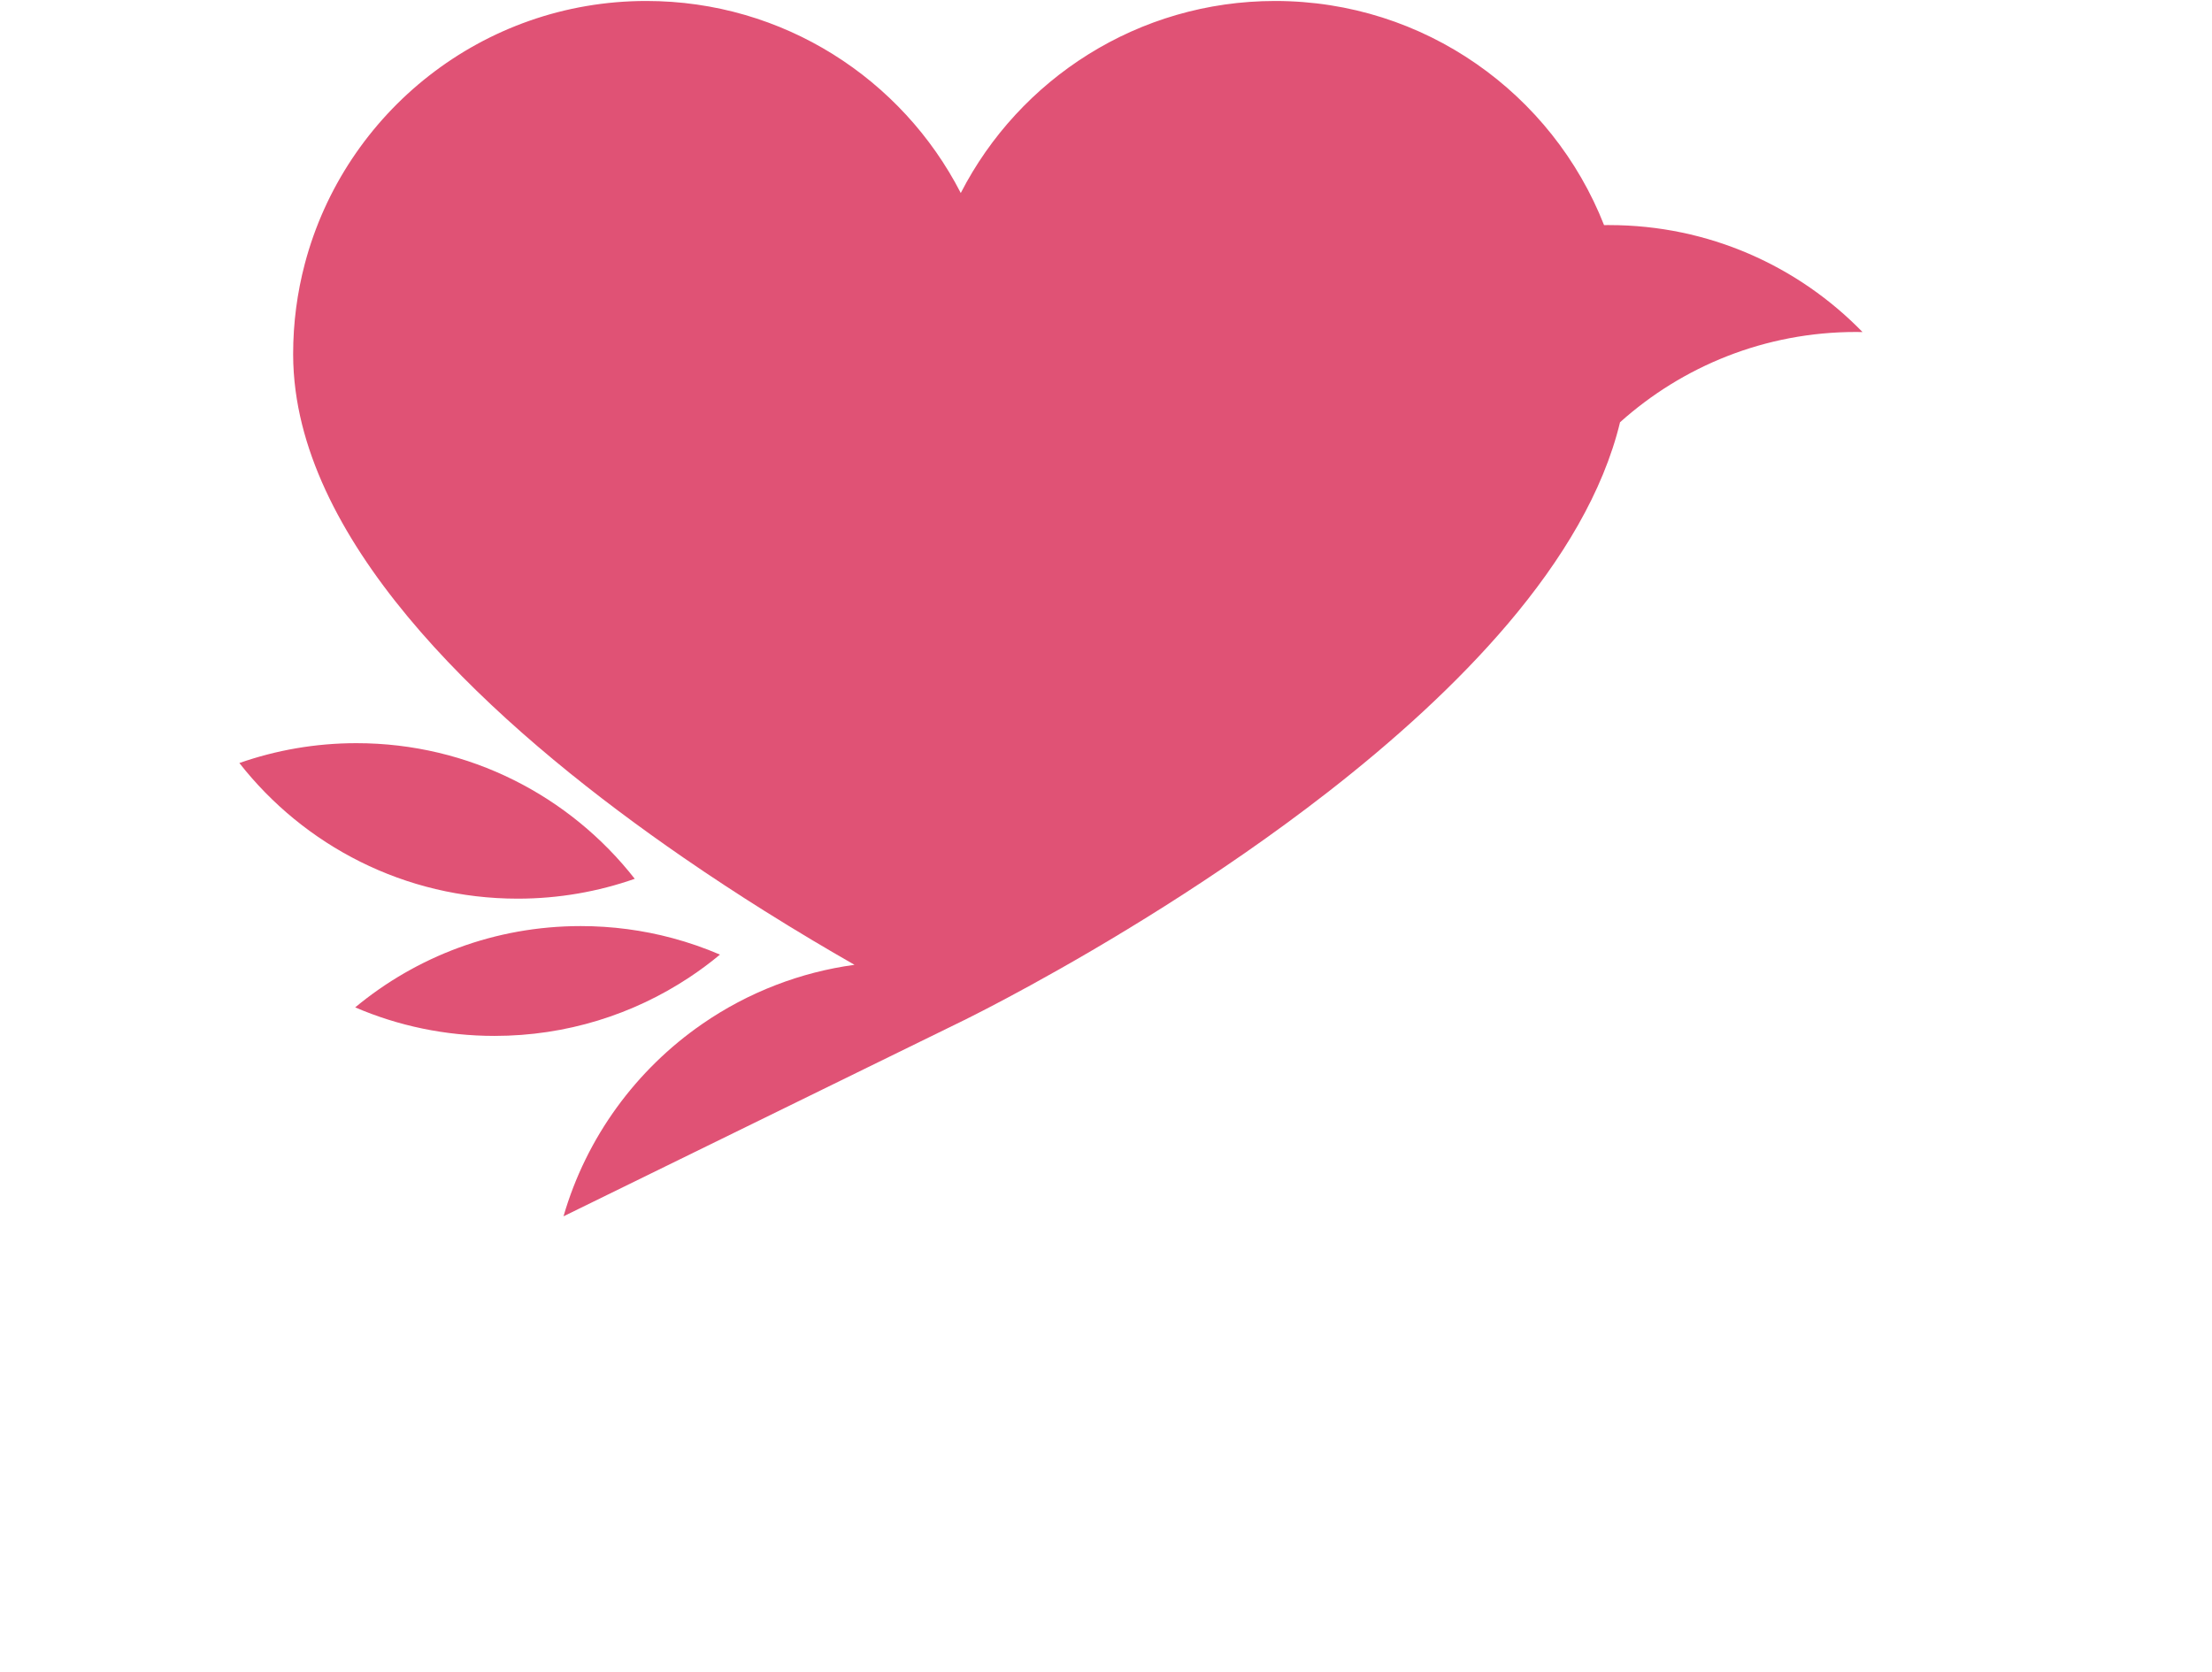
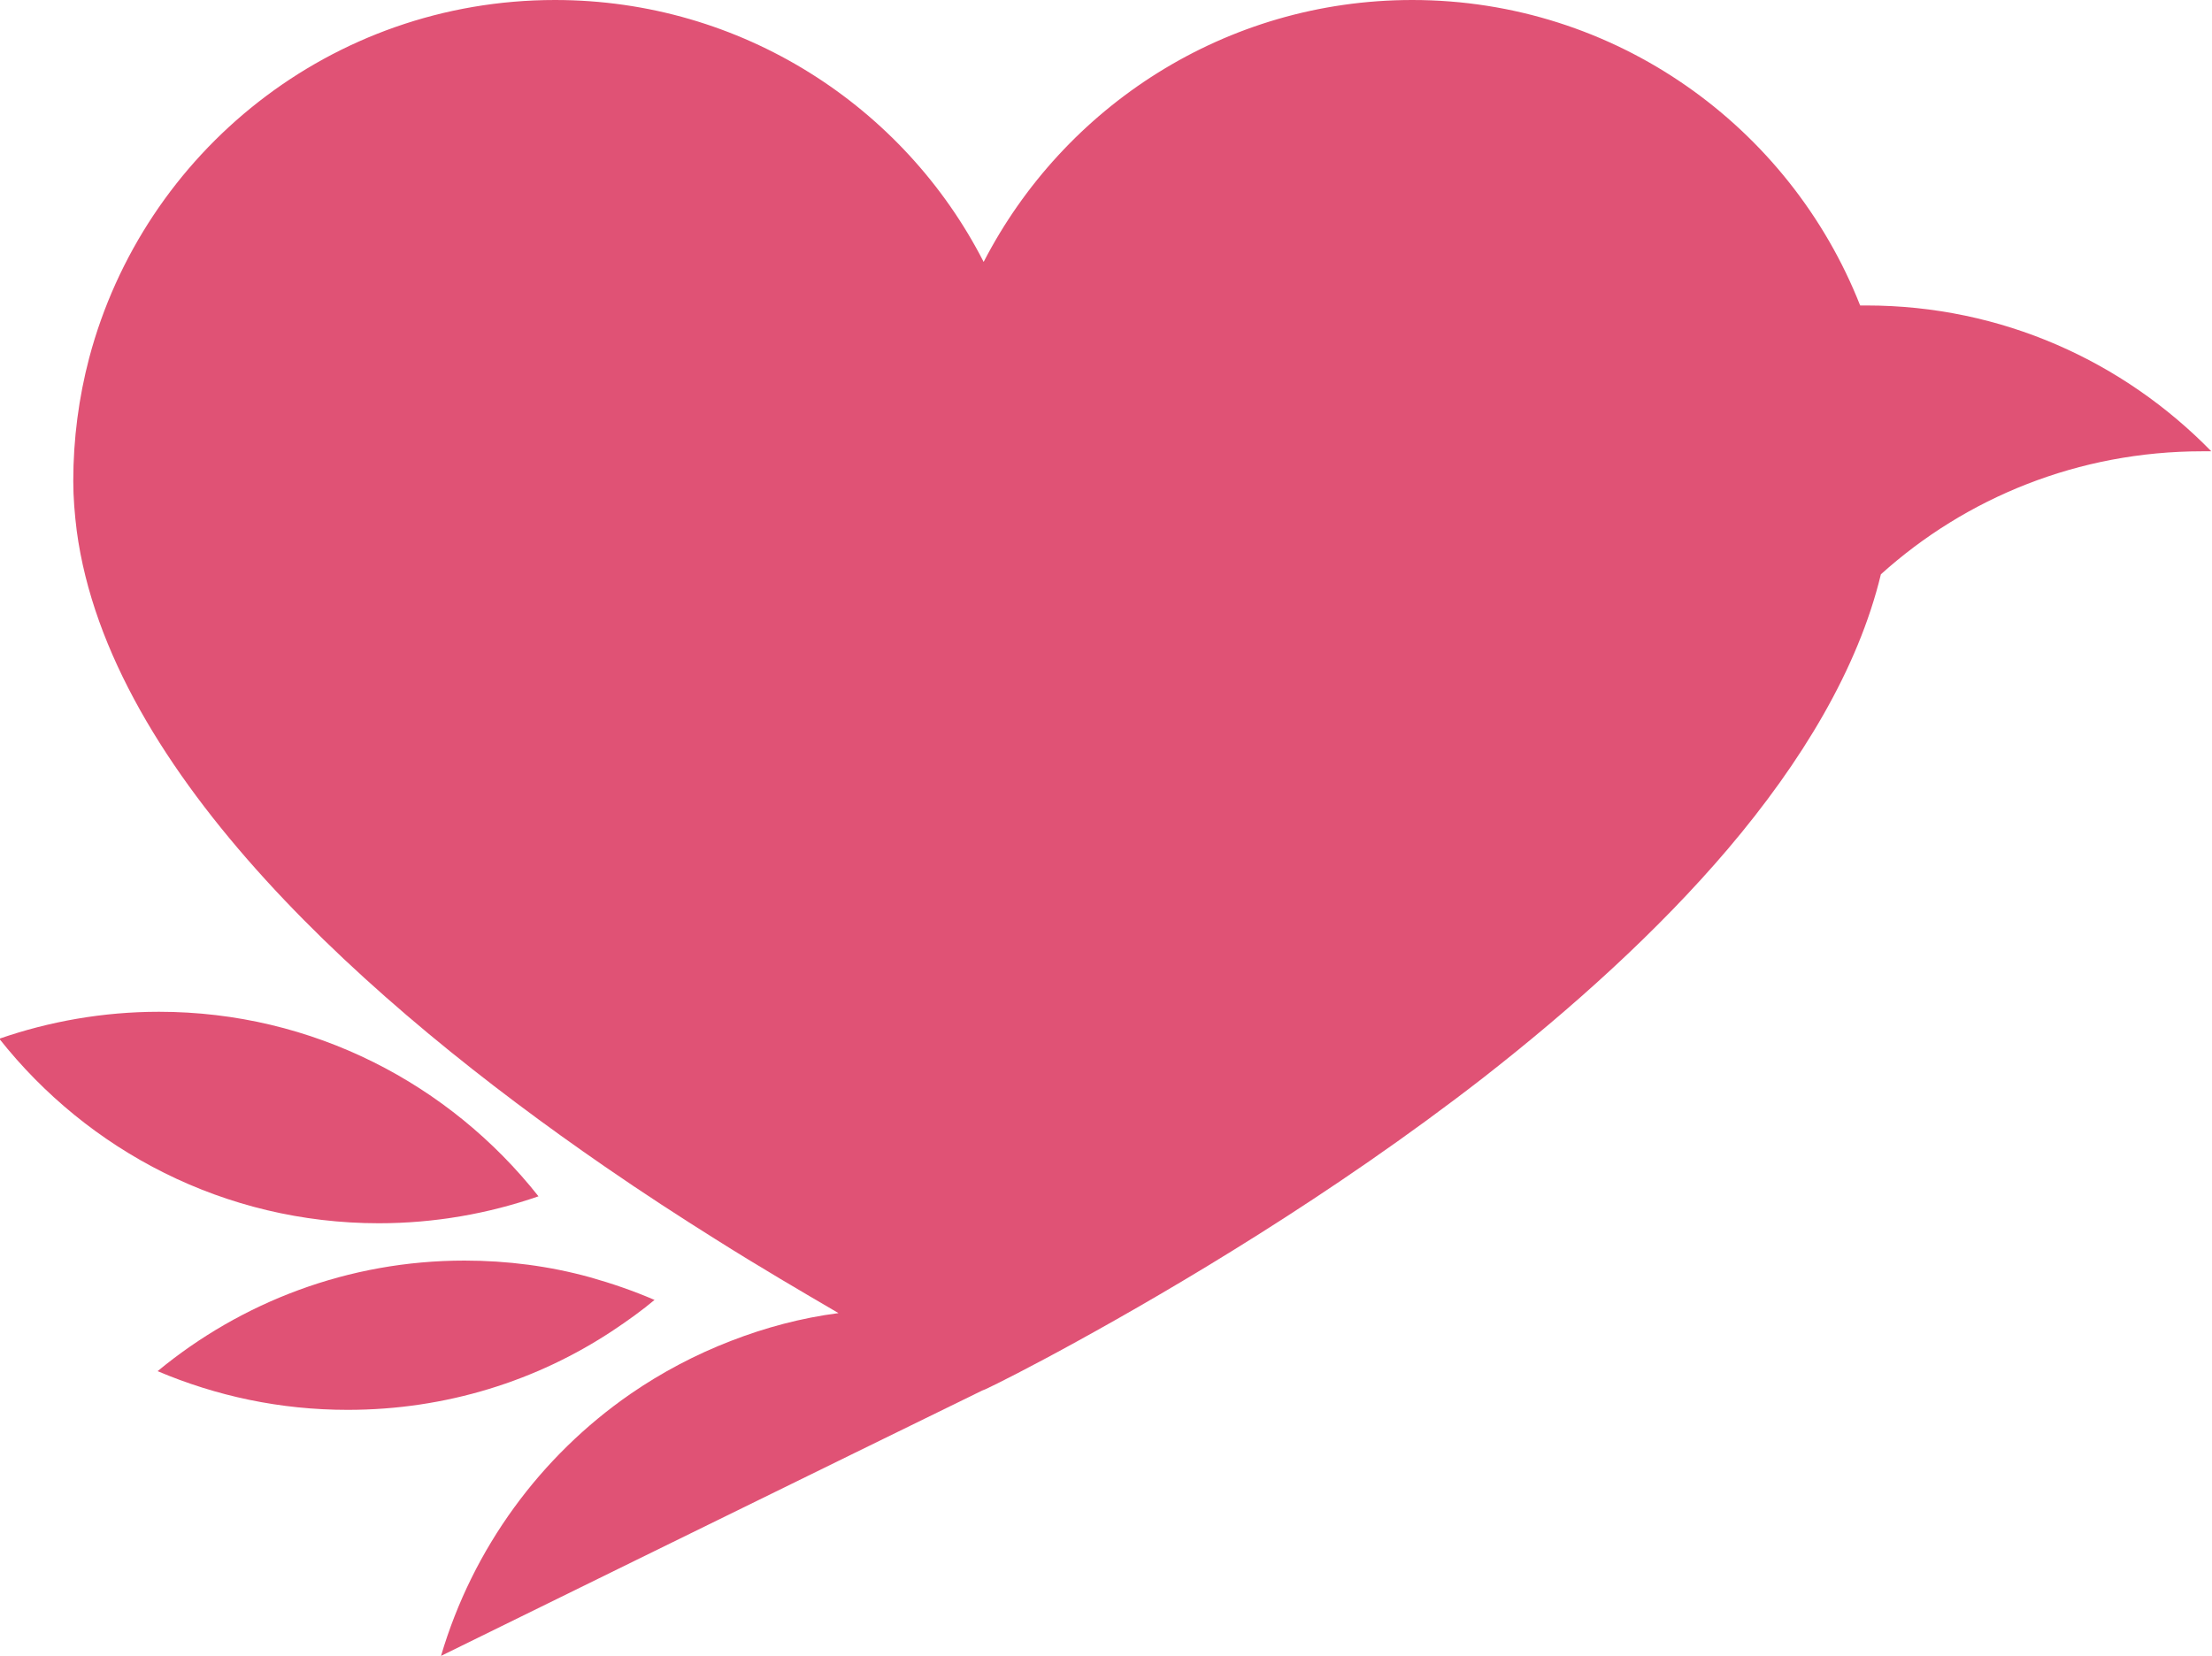
- <svg xmlns="http://www.w3.org/2000/svg" id="Layer_1" data-name="Layer 1" viewBox="0 0 1136.34 859.06">
+ <svg xmlns="http://www.w3.org/2000/svg" id="Layer_1" data-name="Layer 1" viewBox="0 0 32 23.96">
  <defs>
    <style>
      .cls-1 {
        fill: #e05275;
        stroke-width: 0px;
      }
    </style>
  </defs>
-   <path class="cls-1" d="M826.72,115.64c-.89,0-1.79,0-2.69.02C797.56,48.24,731.89.5,655.07.5c-70.4,0-131.43,40.08-161.51,98.67C463.47,40.58,402.44.5,332.05.5c-84.14,0-154.9,57.26-175.44,134.95-3.93,14.85-6.02,30.43-6.02,46.51v.02c0,6.29.44,12.57,1.27,18.83,12.24,91.8,110.95,179,199.16,239.79,14.27,9.84,28.28,18.99,41.59,27.35,16.83,10.57,32.56,19.89,46.36,27.77-14,1.91-27.5,5.42-40.29,10.35-13.49,5.18-26.21,11.94-37.92,20.04-33.96,23.47-59.53,58.22-71.28,98.83l73.28-35.89,81.34-39.84,49.49-24.23,1.31-.64c3.92-1.93,16.44-8.19,34.49-18.09,36.6-20.06,96-55.08,152.85-99.35,33.41-26.02,65.94-55.24,92.46-86.49,27.74-32.7,48.88-67.62,57.54-103.45,32.13-28.84,74.6-46.39,121.16-46.39,1.14,0,2.28,0,3.41.04-32.97-33.9-79.07-54.96-130.09-54.96ZM841.68,137.23v-.02h.02l-.02.02Z" />
-   <path class="cls-1" d="M369.87,490.47c-5.05,4.2-10.33,8.13-15.83,11.76-28.67,18.97-63.04,30.02-100,30.02-25.42,0-49.61-5.22-71.57-14.66,31.42-26.09,71.79-41.77,115.83-41.77,16.28,0,32.07,2.14,47.08,6.17,8.42,2.25,16.6,5.1,24.49,8.49Z" />
-   <path class="cls-1" d="M326.08,451.53c-18.82,6.6-39.06,10.2-60.14,10.2-58.06,0-109.75-27.26-142.97-69.69,18.83-6.6,39.07-10.2,60.15-10.2,58.06,0,109.75,27.26,142.96,69.69Z" />
+   <path class="cls-1" d="M27.01,4.42s-.07,0-.1,0c-1.02-2.59-3.54-4.42-6.48-4.42-2.7,0-5.04,1.54-6.2,3.79-1.15-2.25-3.5-3.79-6.2-3.79C4.79,0,2.08,2.2,1.29,5.18c-.15.57-.23,1.17-.23,1.78h0c0,.24.02.48.05.72.47,3.52,4.26,6.87,7.64,9.2.55.38,1.09.73,1.6,1.05.65.41,1.25.76,1.78,1.07-.54.07-1.06.21-1.55.4-.52.2-1.01.46-1.46.77-1.3.9-2.28,2.23-2.74,3.79l2.81-1.38,3.12-1.53,1.9-.93.05-.02c.15-.07.63-.31,1.32-.69,1.4-.77,3.68-2.11,5.87-3.81,1.28-1,2.53-2.12,3.55-3.32,1.06-1.25,1.88-2.6,2.21-3.97,1.23-1.11,2.86-1.78,4.65-1.78.04,0,.09,0,.13,0-1.27-1.3-3.03-2.11-4.99-2.11ZM27.58,5.25h0s0,0,0,0h0Z" />
+   <path class="cls-1" d="M9.48,18.8c-.19.16-.4.31-.61.45-1.1.73-2.42,1.15-3.84,1.15-.98,0-1.9-.2-2.75-.56,1.21-1,2.76-1.6,4.44-1.6.62,0,1.23.08,1.81.24.32.09.64.2.94.33Z" />
+   <path class="cls-1" d="M7.79,17.31c-.72.25-1.5.39-2.31.39-2.23,0-4.21-1.05-5.49-2.67.72-.25,1.5-.39,2.31-.39,2.23,0,4.21,1.05,5.49,2.67Z" />
</svg>
